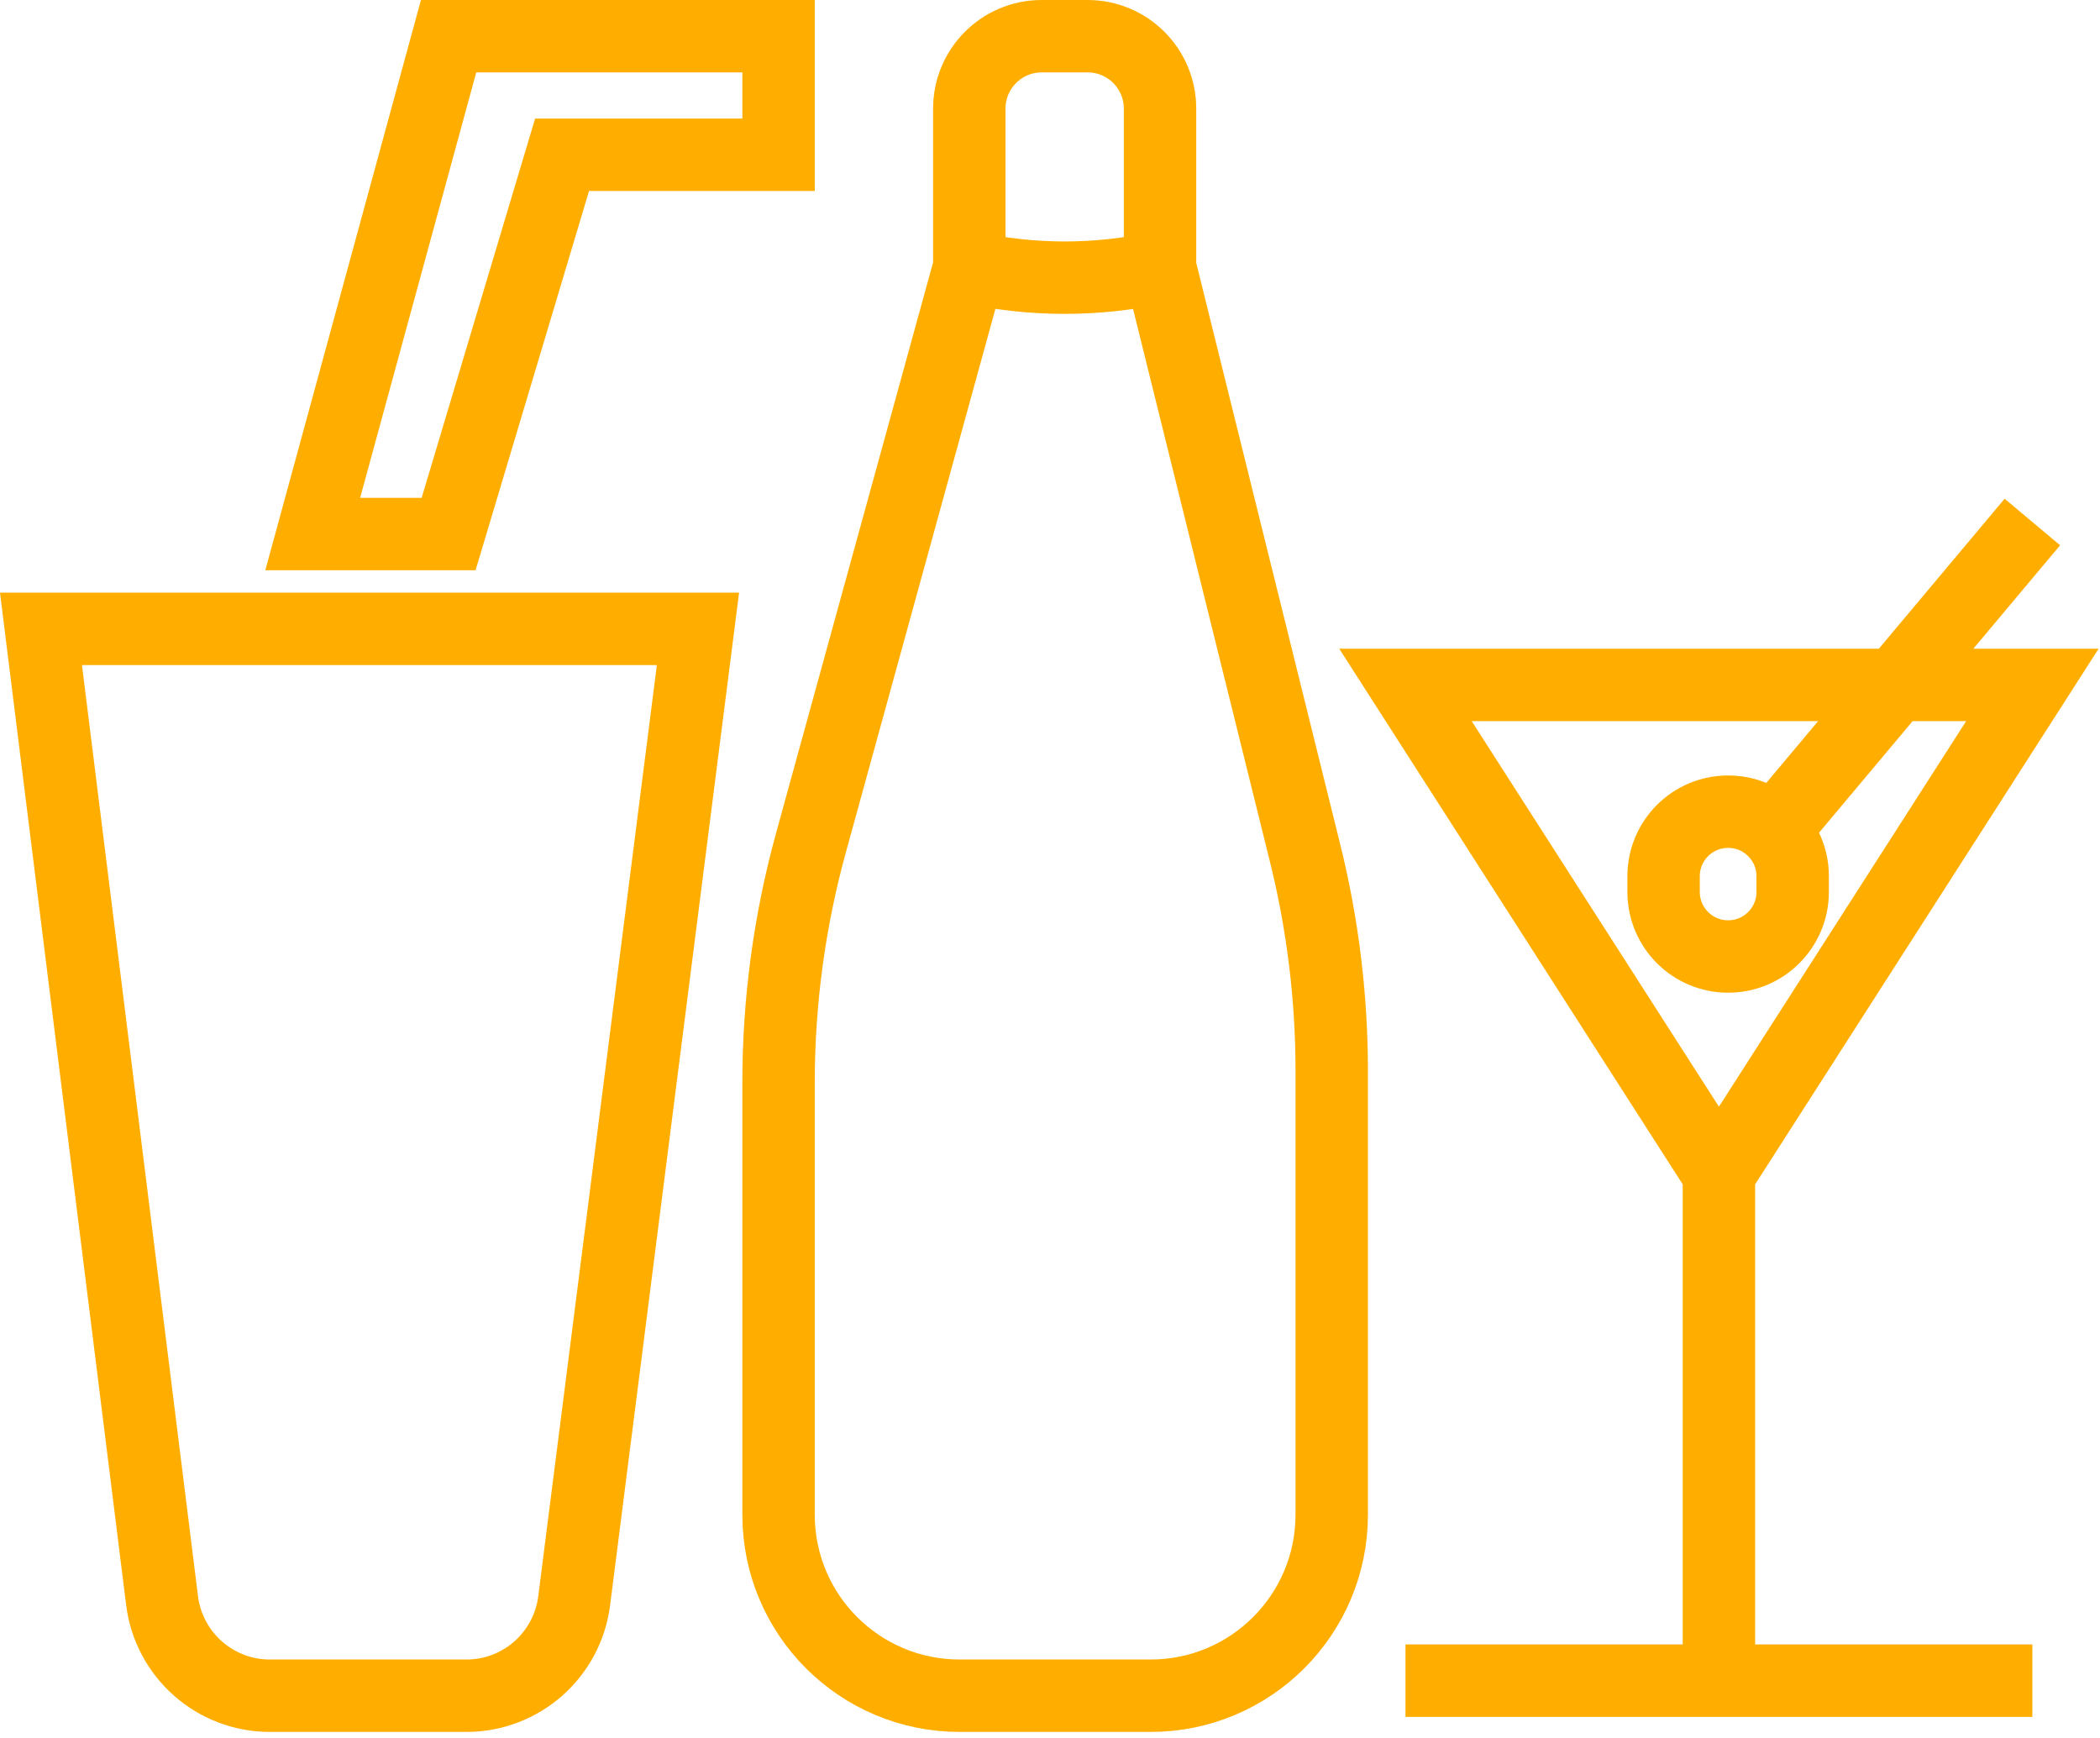
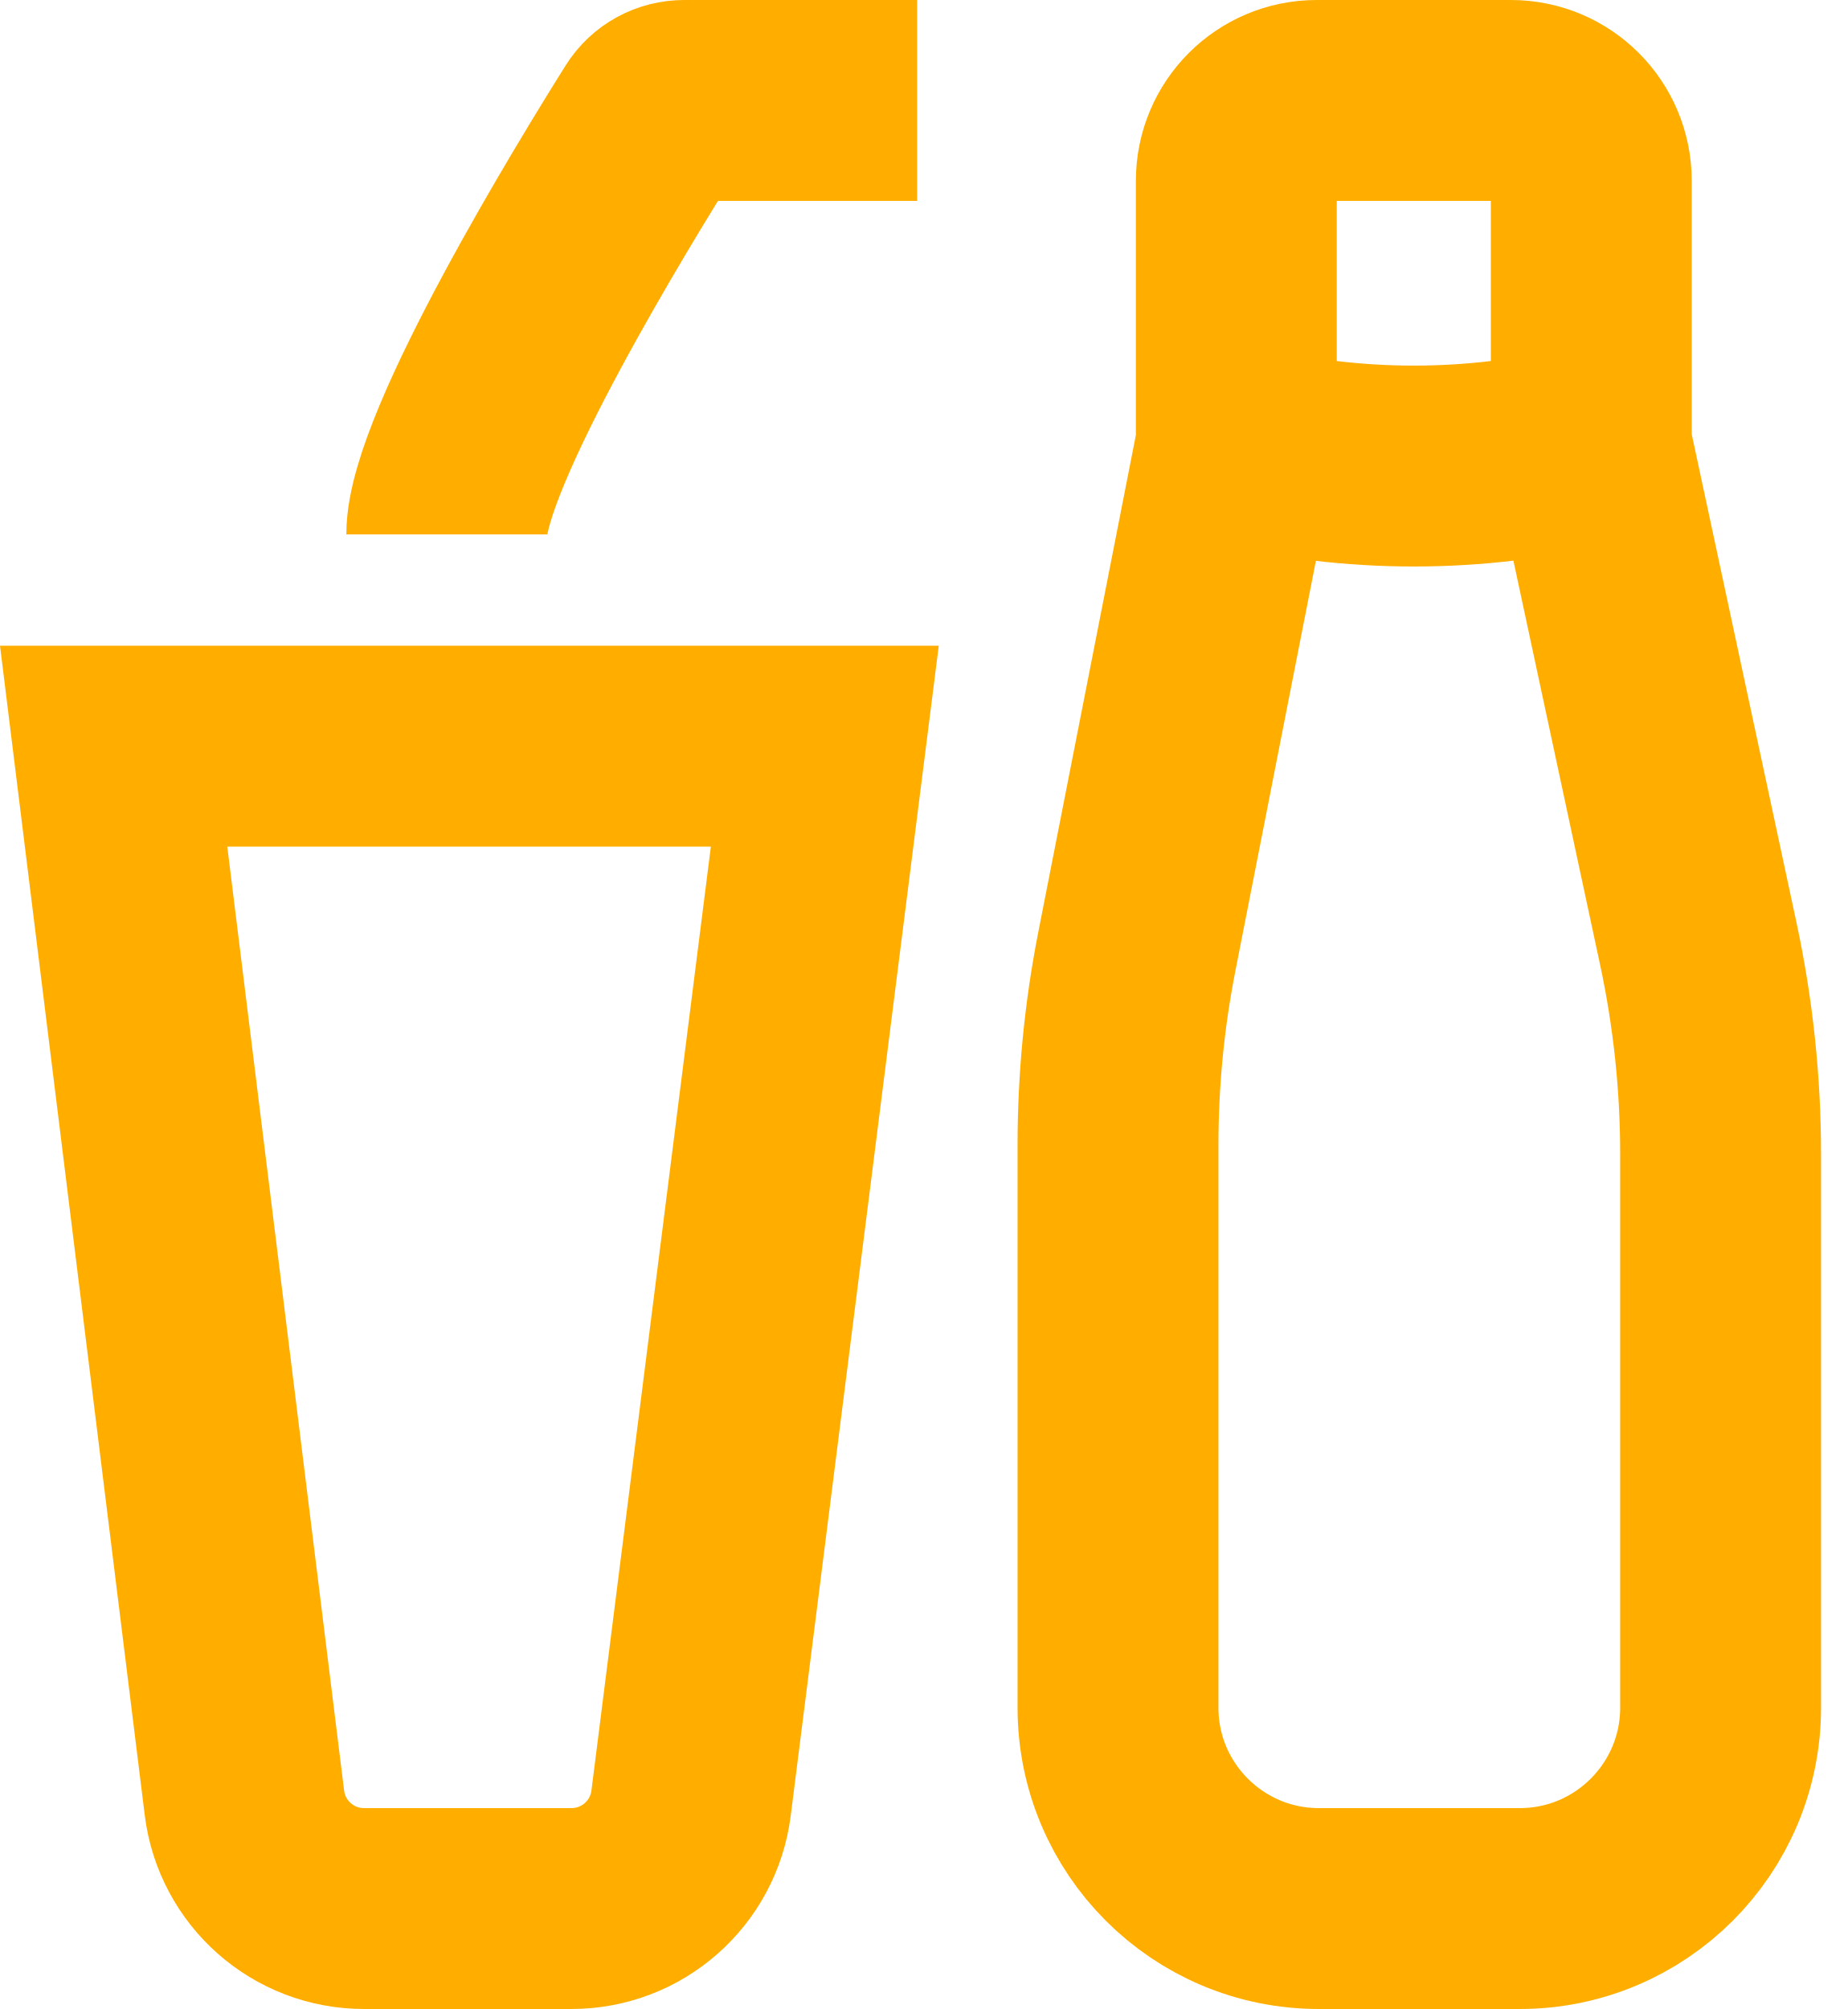
- <svg xmlns="http://www.w3.org/2000/svg" width="58" height="48" viewBox="0 0 58 48" fill="none">
-   <path d="M15.858 44.212L19.277 17.369H1.132L4.476 44.204C4.663 45.706 5.939 46.833 7.453 46.833H12.882C14.393 46.833 15.667 45.711 15.858 44.212Z" stroke="#FFAE00" stroke-width="2" />
-   <path d="M12.39 14.75H8.637L12.39 1L21.503 1V4.274L15.524 4.274L12.39 14.75Z" stroke="#FFAE00" stroke-width="2" />
-   <path d="M26.771 7.382L22.399 23.272C21.804 25.432 21.503 27.663 21.503 29.904V41.833C21.503 44.595 23.741 46.833 26.503 46.833H31.78C34.542 46.833 36.781 44.595 36.781 41.833V29.577C36.781 27.551 36.534 25.533 36.047 23.567L32.039 7.382M26.771 7.382V3C26.771 1.895 27.666 1 28.771 1H30.039C31.144 1 32.039 1.895 32.039 3V7.382M26.771 7.382C28.506 7.764 30.304 7.764 32.039 7.382" stroke="#FFAE00" stroke-width="2" />
-   <path d="M38.818 46.417H47.475M56.132 46.417H47.475M47.475 46.417V32.417M47.475 32.417L38.818 18.917H56.132L47.475 32.417ZM49.003 22.917L56.132 14.417M47.73 22.417C48.714 22.417 49.512 23.215 49.512 24.199V24.634C49.512 25.619 48.714 26.417 47.73 26.417C46.745 26.417 45.947 25.619 45.947 24.634V24.199C45.947 23.215 46.745 22.417 47.73 22.417Z" stroke="#FFAE00" stroke-width="2" />
+ <svg xmlns="http://www.w3.org/2000/svg" width="46" height="50" viewBox="0 0 46 50" fill="none">
+   <path d="M11.121 13.3C11.121 11.191 15.082 4.733 16.198 2.957C16.379 2.668 16.693 2.5 17.033 2.5H22.829M2.829 18.571L6.084 44.869C6.27 46.371 7.547 47.5 9.061 47.5H14.225C15.737 47.5 17.012 46.376 17.202 44.877L20.531 18.571H2.829Z" stroke="#FFAE00" stroke-width="5" />
+   <path d="M30.774 11.071L28.297 23.686C27.985 25.272 27.829 26.886 27.829 28.503V42.5C27.829 45.261 30.067 47.5 32.829 47.5H37.829C40.59 47.5 42.829 45.261 42.829 42.5V28.723C42.829 26.96 42.642 25.202 42.272 23.479L39.61 11.071M30.774 11.071V4.5C30.774 3.395 31.669 2.5 32.774 2.5H37.61C38.715 2.5 39.61 3.395 39.61 4.5V11.071M30.774 11.071C33.677 11.775 36.707 11.775 39.61 11.071" stroke="#FFAE00" stroke-width="5" />
</svg>
